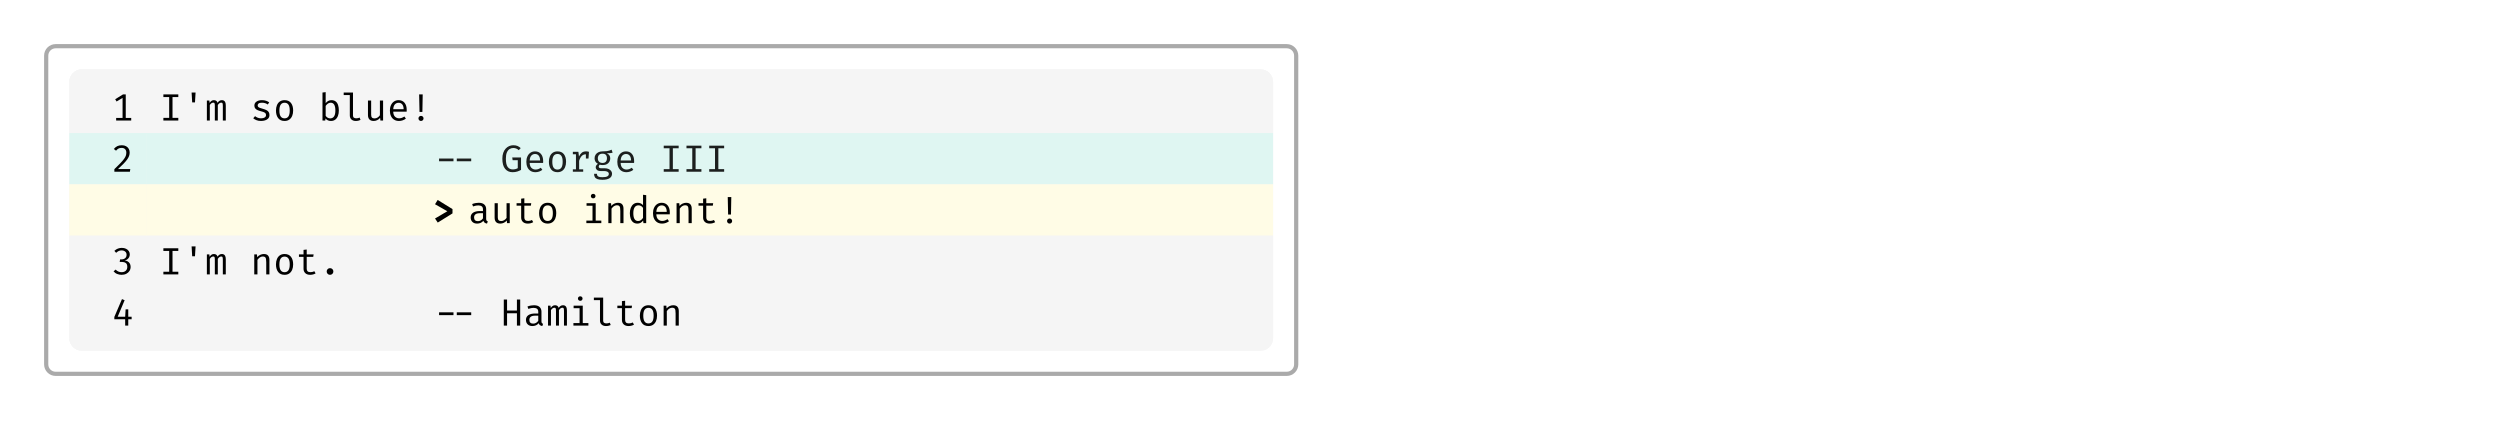
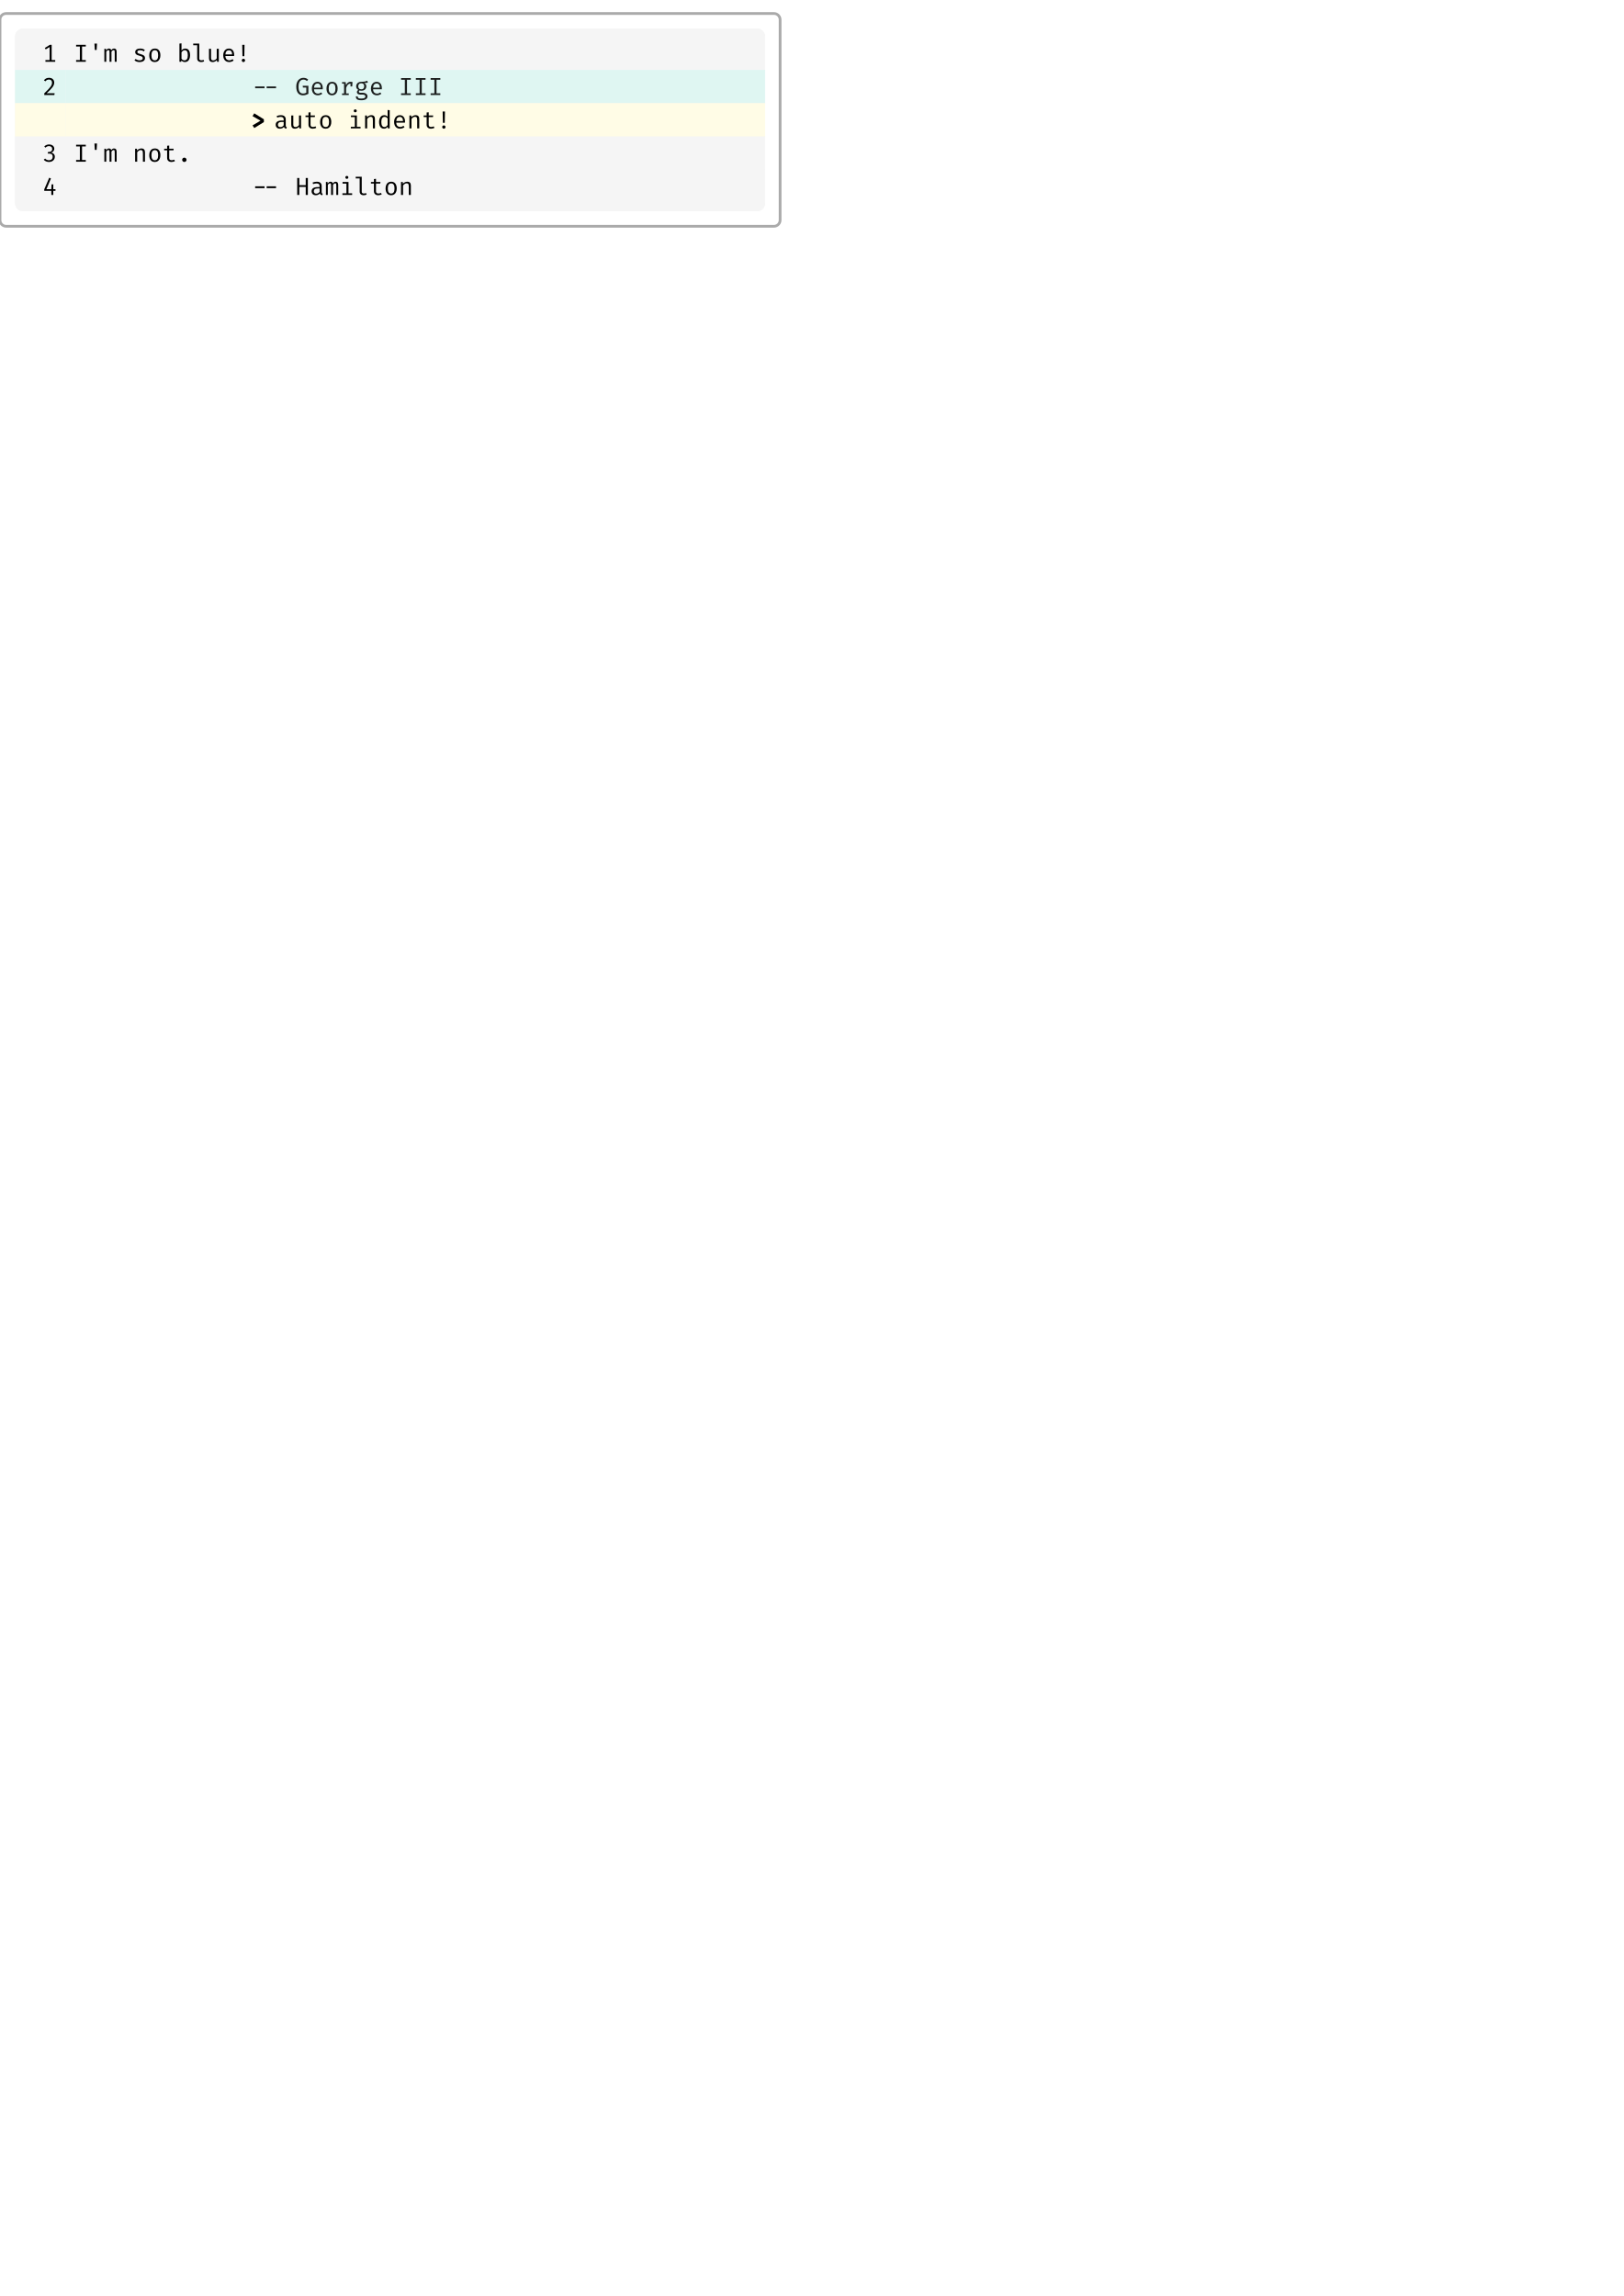
- <svg xmlns="http://www.w3.org/2000/svg" xmlns:xlink="http://www.w3.org/1999/xlink" class="typst-doc" viewBox="0 0 595.276 100.015" width="595.276pt" height="100.015pt">
+ <svg xmlns="http://www.w3.org/2000/svg" xmlns:xlink="http://www.w3.org/1999/xlink" class="typst-doc" viewBox="0 0 595.276 841.89" width="595.276pt" height="841.89pt">
  <g>
-     <g transform="translate(11 11)">
+     <g transform="translate(0 4.95)">
      <g class="typst-group">
        <g>
          <g transform="translate(-0 -0)">
-             <path class="typst-shape" fill="none" stroke="#aaaaaa" stroke-width="1" stroke-linecap="butt" stroke-linejoin="miter" stroke-miterlimit="4" d="M 2.25 0 L 295.388 0 C 296.63 0 297.638 1.007 297.638 2.25 L 297.638 75.765 C 297.638 77.008 296.63 78.015 295.388 78.015 L 2.25 78.015 C 1.007 78.015 0 77.008 0 75.765 L 0 2.25 C 0 1.007 1.007 0 2.25 0 " />
+             <path class="typst-shape" fill="none" stroke="#aaaaaa" stroke-width="1" stroke-linecap="butt" stroke-linejoin="miter" stroke-miterlimit="4" d="M 2.25 0 L 283.75 0 C 284.993 0 286 1.007 286 2.25 L 286 75.765 C 286 77.008 284.993 78.015 283.75 78.015 L 2.25 78.015 C 1.007 78.015 0 77.008 0 75.765 L 0 2.25 C 0 1.007 1.007 0 2.25 0 " />
          </g>
          <g transform="translate(5.5 5.5)">
-             <path class="typst-shape" fill="#f5f5f5" fill-rule="nonzero" d="M 0 2.992 C 0 1.34 1.34 0 2.992 0 L 283.646 0 C 285.298 0 286.638 1.34 286.638 2.992 L 286.638 64.023 C 286.638 65.676 285.298 67.015 283.646 67.015 L 2.992 67.015 C 1.34 67.015 0 65.676 0 64.023 Z " />
+             <path class="typst-shape" fill="#f5f5f5" fill-rule="nonzero" d="M 0 2.992 C 0 1.34 1.34 0 2.992 0 L 272.008 0 C 273.66 0 275 1.34 275 2.992 L 275 64.023 C 275 65.676 273.66 67.015 272.008 67.015 L 2.992 67.015 C 1.34 67.015 0 65.676 0 64.023 Z " />
          </g>
          <g transform="translate(5.5 5.5)">
-             <g class="typst-group" clip-path="url(#cEBCAB3C4A4A5747E9A52A8F65C9DF977)">
+             <g class="typst-group" clip-path="url(#c4629FC4DC30C4E697BD672BBEA6B2A4C)">
              <g>
                <g transform="translate(0 0)">
                  <g class="typst-group">
                    <g>
                      <g transform="translate(-0 -0)">
-                         <path class="typst-shape" fill="#f5f5f5" fill-rule="nonzero" d="M 0 1.496 C 0 0.67 0.67 0 1.496 0 L 285.142 0 C 285.968 0 286.638 0.67 286.638 1.496 L 286.638 2.992 L 0 2.992 Z " />
+                         <path class="typst-shape" fill="#f5f5f5" fill-rule="nonzero" d="M 0 1.496 C 0 0.67 0.67 0 1.496 0 L 273.504 0 C 274.33 0 275 0.67 275 1.496 L 275 2.992 L 0 2.992 Z " />
                      </g>
                    </g>
                  </g>
                </g>
                <g transform="translate(0 2.992)">
                  <g class="typst-group">
                    <g>
                      <g transform="translate(0 0)">
                        <g class="typst-group">
                          <g>
                            <g transform="translate(-0 -0)">
                              <path class="typst-shape" fill="#f5f5f5" fill-rule="nonzero" d="M 0 0 L 0 12.198 L 18.48 12.198 L 18.48 0 Z " />
                            </g>
                            <g transform="translate(10.07262 9.206154)">
                              <g class="typst-text" transform="scale(1, -1)">
                                <use xlink:href="#g29222744C3119C4E19CAA07719ED86D1" x="0" fill="#000000" fill-rule="nonzero" />
                              </g>
                            </g>
                          </g>
                        </g>
                      </g>
                      <g transform="translate(0 12.19815)">
                        <g class="typst-group">
                          <g>
                            <g transform="translate(-0 -0)">
                              <path class="typst-shape" fill="#dff6f2" fill-rule="nonzero" d="M 0 0 L 0 12.198 L 18.48 12.198 L 18.48 0 Z " />
                            </g>
                            <g transform="translate(10.07262 9.206154)">
                              <g class="typst-text" transform="scale(1, -1)">
                                <use xlink:href="#g217580D7F423665737282CD062A00EA7" x="0" fill="#000000" fill-rule="nonzero" />
                              </g>
                            </g>
                          </g>
                        </g>
                      </g>
                      <g transform="translate(0 24.39631)">
                        <g class="typst-group">
                          <g>
                            <g transform="translate(-0 -0)">
                              <path class="typst-shape" fill="#fffce6" fill-rule="nonzero" d="M 0 0 L 0 12.239 L 18.48 12.239 L 18.48 0 Z " />
                            </g>
                            <g transform="translate(10.07262 9.206154)">
                              <g class="typst-text" transform="scale(1, -1)">
                                <use xlink:href="#g217580D7F423665737282CD062A00EA7" x="0" fill="#fffce6" fill-rule="nonzero" />
                              </g>
                            </g>
                            <g transform="translate(10.07262 21.14031)">
                              <g class="typst-text" transform="scale(1, -1)">
                                <use xlink:href="#g217580D7F423665737282CD062A00EA7" x="0" fill="#fffce6" fill-rule="nonzero" />
                              </g>
                            </g>
                          </g>
                        </g>
                      </g>
                      <g transform="translate(0 36.63508)">
                        <g class="typst-group">
                          <g>
                            <g transform="translate(-0 -0)">
                              <path class="typst-shape" fill="#f5f5f5" fill-rule="nonzero" d="M 0 0 L 0 12.198 L 18.48 12.198 L 18.48 0 Z " />
                            </g>
                            <g transform="translate(10.07262 9.206154)">
                              <g class="typst-text" transform="scale(1, -1)">
                                <use xlink:href="#gC90E6003EEC6D0EA982F0FD2010583BF" x="0" fill="#000000" fill-rule="nonzero" />
                              </g>
                            </g>
                          </g>
                        </g>
                      </g>
                      <g transform="translate(0 48.83323)">
                        <g class="typst-group">
                          <g>
                            <g transform="translate(-0 -0)">
                              <path class="typst-shape" fill="#f5f5f5" fill-rule="nonzero" d="M 0 0 L 0 12.198 L 18.48 12.198 L 18.48 0 Z " />
                            </g>
                            <g transform="translate(10.07262 9.206154)">
                              <g class="typst-text" transform="scale(1, -1)">
                                <use xlink:href="#g57DEA12488AA19F65ACCBA89CE1A076E" x="0" fill="#000000" fill-rule="nonzero" />
                              </g>
                            </g>
                          </g>
                        </g>
                      </g>
                    </g>
                  </g>
                </g>
                <g transform="translate(18.48 2.992)">
                  <g class="typst-group">
                    <g>
                      <g transform="translate(0 0)">
                        <g class="typst-group">
                          <g>
                            <g transform="translate(-0 -0)">
-                               <path class="typst-shape" fill="#f5f5f5" fill-rule="nonzero" d="M 0 0 L 0 12.198 L 268.158 12.198 L 268.158 0 Z " />
+                               <path class="typst-shape" fill="#f5f5f5" fill-rule="nonzero" d="M 0 0 L 0 12.198 L 256.52 12.198 L 256.52 0 Z " />
                            </g>
                            <g transform="translate(2.992 9.206154)">
                              <g class="typst-text" transform="scale(1, -1)">
                                <use xlink:href="#g4A8B2A9B5CDCBECA4069E3ED290D0BE1" x="0" fill="#000000" fill-rule="nonzero" />
                                <use xlink:href="#g95BE235A1D001A5B9852D8632C298023" x="5.415" fill="#000000" fill-rule="nonzero" />
                                <use xlink:href="#g1DE327B53DA9AB5A73E8F4343AC4BD25" x="10.831" fill="#000000" fill-rule="nonzero" />
                                <use xlink:href="#g84A3E4E9C9221C81857D56B9B19DE1D" x="21.662" fill="#000000" fill-rule="nonzero" />
                                <use xlink:href="#gE04C94C0AB65053C1685FC582D867715" x="27.077" fill="#000000" fill-rule="nonzero" />
                                <use xlink:href="#gF17F20890953DD6774F91E0DCB71AA09" x="37.908" fill="#000000" fill-rule="nonzero" />
                                <use xlink:href="#g916A8F0E0D247D10B291E968FCC48A85" x="43.323" fill="#000000" fill-rule="nonzero" />
                                <use xlink:href="#g7CB5804B5F57DC45A64F404ACBD77DE0" x="48.738" fill="#000000" fill-rule="nonzero" />
                                <use xlink:href="#g567D8551B1FAF30C37441CFD6796FE31" x="54.154" fill="#000000" fill-rule="nonzero" />
                                <use xlink:href="#g8D60CCA19AB9B7BA4604A22DE7FD9B87" x="59.569" fill="#000000" fill-rule="nonzero" />
                              </g>
                            </g>
                          </g>
                        </g>
                      </g>
                      <g transform="translate(0 12.19815)">
                        <g class="typst-group">
                          <g>
                            <g transform="translate(-0 -0)">
-                               <path class="typst-shape" fill="#dff6f2" fill-rule="nonzero" d="M 0 0 L 0 12.198 L 268.158 12.198 L 268.158 0 Z " />
+                               <path class="typst-shape" fill="#dff6f2" fill-rule="nonzero" d="M 0 0 L 0 12.198 L 256.52 12.198 L 256.52 0 Z " />
                            </g>
                            <g transform="translate(2.992 9.206154)">
                              <g class="typst-text" transform="scale(1, -1)">
                                <use xlink:href="#gB8660E5F8988EE3983895797CD6F25D5" x="70.4" fill="#010000df" fill-rule="nonzero" />
                                <use xlink:href="#g36E8E99F8CB63243ABCF03B7576CDE0B" x="81.231" fill="#010000df" fill-rule="nonzero" />
                                <use xlink:href="#g567D8551B1FAF30C37441CFD6796FE31" x="86.646" fill="#010000df" fill-rule="nonzero" />
                                <use xlink:href="#gE04C94C0AB65053C1685FC582D867715" x="92.062" fill="#010000df" fill-rule="nonzero" />
                                <use xlink:href="#g37ED1BD49742501F4CB9AD7EB0EE6BD7" x="97.477" fill="#010000df" fill-rule="nonzero" />
                                <use xlink:href="#g608F3DC96B8044697391D2C6D88D5E29" x="102.892" fill="#010000df" fill-rule="nonzero" />
                                <use xlink:href="#g567D8551B1FAF30C37441CFD6796FE31" x="108.308" fill="#010000df" fill-rule="nonzero" />
                                <use xlink:href="#g4A8B2A9B5CDCBECA4069E3ED290D0BE1" x="119.138" fill="#010000df" fill-rule="nonzero" />
                                <use xlink:href="#g4A8B2A9B5CDCBECA4069E3ED290D0BE1" x="124.554" fill="#010000df" fill-rule="nonzero" />
                                <use xlink:href="#g4A8B2A9B5CDCBECA4069E3ED290D0BE1" x="129.969" fill="#010000df" fill-rule="nonzero" />
                              </g>
                            </g>
                          </g>
                        </g>
                      </g>
                      <g transform="translate(0 24.39631)">
                        <g class="typst-group">
                          <g>
                            <g transform="translate(-0 -0)">
-                               <path class="typst-shape" fill="#fffce6" fill-rule="nonzero" d="M 0 0 L 0 12.239 L 268.158 12.239 L 268.158 0 Z " />
+                               <path class="typst-shape" fill="#fffce6" fill-rule="nonzero" d="M 0 0 L 0 12.239 L 256.52 12.239 L 256.52 0 Z " />
                            </g>
                            <g transform="translate(2.992 3.032615)">
                              <g class="typst-group">
                                <g>
                                  <g transform="translate(0 6.214154)">
                                    <g class="typst-text" transform="scale(1, -1)" />
                                  </g>
                                </g>
                              </g>
                            </g>
                            <g transform="translate(67.97662 9.246769)">
                              <g class="typst-text" transform="scale(1, -1)">
                                <use xlink:href="#g1E0B62980677148AE4DA77F012246C50" x="0" fill="#000000" fill-rule="nonzero" />
                              </g>
                            </g>
                            <g transform="translate(76.472 9.246769)">
                              <g class="typst-text" transform="scale(1, -1)">
                                <use xlink:href="#g4B2AC35BE8B9EA69CFED57DB06ABE911" x="0" fill="#000000" fill-rule="nonzero" />
                                <use xlink:href="#g7CB5804B5F57DC45A64F404ACBD77DE0" x="5.415" fill="#000000" fill-rule="nonzero" />
                                <use xlink:href="#g6E6F54DAA86D465006E6F526F5B403F0" x="10.831" fill="#000000" fill-rule="nonzero" />
                                <use xlink:href="#gE04C94C0AB65053C1685FC582D867715" x="16.246" fill="#000000" fill-rule="nonzero" />
                                <use xlink:href="#g27A78CCD5F568268907C2E11F7095307" x="27.077" fill="#000000" fill-rule="nonzero" />
                                <use xlink:href="#g82FAD4DF3B7FE3F7DAC879C28D4E825" x="32.492" fill="#000000" fill-rule="nonzero" />
                                <use xlink:href="#g33088D64550F31D74747C81BB90D1CC4" x="37.908" fill="#000000" fill-rule="nonzero" />
                                <use xlink:href="#g567D8551B1FAF30C37441CFD6796FE31" x="43.323" fill="#000000" fill-rule="nonzero" />
                                <use xlink:href="#g82FAD4DF3B7FE3F7DAC879C28D4E825" x="48.738" fill="#000000" fill-rule="nonzero" />
                                <use xlink:href="#g6E6F54DAA86D465006E6F526F5B403F0" x="54.154" fill="#000000" fill-rule="nonzero" />
                                <use xlink:href="#g8D60CCA19AB9B7BA4604A22DE7FD9B87" x="59.569" fill="#000000" fill-rule="nonzero" />
                              </g>
                            </g>
                          </g>
                        </g>
                      </g>
                      <g transform="translate(0 36.63508)">
                        <g class="typst-group">
                          <g>
                            <g transform="translate(-0 -0)">
-                               <path class="typst-shape" fill="#f5f5f5" fill-rule="nonzero" d="M 0 0 L 0 12.198 L 268.158 12.198 L 268.158 0 Z " />
+                               <path class="typst-shape" fill="#f5f5f5" fill-rule="nonzero" d="M 0 0 L 0 12.198 L 256.52 12.198 L 256.52 0 Z " />
                            </g>
                            <g transform="translate(2.992 9.206154)">
                              <g class="typst-text" transform="scale(1, -1)">
                                <use xlink:href="#g4A8B2A9B5CDCBECA4069E3ED290D0BE1" x="0" fill="#000000" fill-rule="nonzero" />
                                <use xlink:href="#g95BE235A1D001A5B9852D8632C298023" x="5.415" fill="#000000" fill-rule="nonzero" />
                                <use xlink:href="#g1DE327B53DA9AB5A73E8F4343AC4BD25" x="10.831" fill="#000000" fill-rule="nonzero" />
                                <use xlink:href="#g82FAD4DF3B7FE3F7DAC879C28D4E825" x="21.662" fill="#000000" fill-rule="nonzero" />
                                <use xlink:href="#gE04C94C0AB65053C1685FC582D867715" x="27.077" fill="#000000" fill-rule="nonzero" />
                                <use xlink:href="#g6E6F54DAA86D465006E6F526F5B403F0" x="32.492" fill="#000000" fill-rule="nonzero" />
                                <use xlink:href="#gA17ACC2B439FA0E6452A2F8E19118717" x="37.908" fill="#000000" fill-rule="nonzero" />
                              </g>
                            </g>
                          </g>
                        </g>
                      </g>
                      <g transform="translate(0 48.83323)">
                        <g class="typst-group">
                          <g>
                            <g transform="translate(-0 -0)">
-                               <path class="typst-shape" fill="#f5f5f5" fill-rule="nonzero" d="M 0 0 L 0 12.198 L 268.158 12.198 L 268.158 0 Z " />
+                               <path class="typst-shape" fill="#f5f5f5" fill-rule="nonzero" d="M 0 0 L 0 12.198 L 256.52 12.198 L 256.52 0 Z " />
                            </g>
                            <g transform="translate(2.992 9.206154)">
                              <g class="typst-text" transform="scale(1, -1)">
                                <use xlink:href="#gB8660E5F8988EE3983895797CD6F25D5" x="70.4" fill="#000000" fill-rule="nonzero" />
                                <use xlink:href="#g640EAD9B528B8FBC2255F04B306DB18D" x="81.231" fill="#000000" fill-rule="nonzero" />
                                <use xlink:href="#g4B2AC35BE8B9EA69CFED57DB06ABE911" x="86.646" fill="#000000" fill-rule="nonzero" />
                                <use xlink:href="#g1DE327B53DA9AB5A73E8F4343AC4BD25" x="92.062" fill="#000000" fill-rule="nonzero" />
                                <use xlink:href="#g27A78CCD5F568268907C2E11F7095307" x="97.477" fill="#000000" fill-rule="nonzero" />
                                <use xlink:href="#g916A8F0E0D247D10B291E968FCC48A85" x="102.892" fill="#000000" fill-rule="nonzero" />
                                <use xlink:href="#g6E6F54DAA86D465006E6F526F5B403F0" x="108.308" fill="#000000" fill-rule="nonzero" />
                                <use xlink:href="#gE04C94C0AB65053C1685FC582D867715" x="113.723" fill="#000000" fill-rule="nonzero" />
                                <use xlink:href="#g82FAD4DF3B7FE3F7DAC879C28D4E825" x="119.138" fill="#000000" fill-rule="nonzero" />
                              </g>
                            </g>
                          </g>
                        </g>
                      </g>
                    </g>
                  </g>
                </g>
                <g transform="translate(0 64.02338)">
                  <g class="typst-group">
                    <g>
                      <g transform="translate(-0 -0)">
-                         <path class="typst-shape" fill="#f5f5f5" fill-rule="nonzero" d="M 0 0 L 286.638 0 L 286.638 1.496 C 286.638 2.322 285.968 2.992 285.142 2.992 L 1.496 2.992 C 0.67 2.992 0 2.322 0 1.496 Z " />
+                         <path class="typst-shape" fill="#f5f5f5" fill-rule="nonzero" d="M 0 0 L 275 0 L 275 1.496 C 275 2.322 274.33 2.992 273.504 2.992 L 1.496 2.992 C 0.67 2.992 0 2.322 0 1.496 Z " />
                      </g>
                    </g>
                  </g>
                </g>
              </g>
            </g>
          </g>
        </g>
      </g>
    </g>
  </g>
  <defs id="glyph">
    <symbol id="g29222744C3119C4E19CAA07719ED86D1" overflow="visible">
      <path d="M 4.671 0.618 L 4.671 0 L 1.083 0 L 1.083 0.618 L 2.613 0.618 L 2.613 5.393 L 1.187 4.526 L 0.857 5.068 L 2.708 6.214 L 3.371 6.214 L 3.371 0.618 L 4.671 0.618 Z " />
    </symbol>
    <symbol id="g217580D7F423665737282CD062A00EA7" overflow="visible">
      <path d="M 2.432 6.313 Q 3.019 6.313 3.439 6.086 Q 3.858 5.858 4.082 5.465 Q 4.305 5.072 4.305 4.581 Q 4.305 4.152 4.156 3.743 Q 4.007 3.335 3.68 2.886 Q 3.353 2.437 2.821 1.891 Q 2.288 1.345 1.521 0.645 L 4.45 0.645 L 4.355 0 L 0.659 0 L 0.659 0.618 Q 1.539 1.462 2.096 2.044 Q 2.654 2.626 2.96 3.048 Q 3.267 3.47 3.387 3.822 Q 3.506 4.174 3.506 4.553 Q 3.506 5.077 3.213 5.379 Q 2.92 5.682 2.396 5.682 Q 1.936 5.682 1.643 5.524 Q 1.349 5.366 1.056 5.018 L 0.533 5.424 Q 0.903 5.876 1.352 6.095 Q 1.801 6.313 2.432 6.313 Z " />
    </symbol>
    <symbol id="gC90E6003EEC6D0EA982F0FD2010583BF" overflow="visible">
      <path d="M 2.423 6.313 Q 3.01 6.313 3.439 6.101 Q 3.867 5.889 4.1 5.537 Q 4.332 5.185 4.332 4.761 Q 4.332 4.382 4.165 4.077 Q 3.998 3.773 3.723 3.574 Q 3.448 3.376 3.118 3.312 Q 3.484 3.285 3.807 3.107 Q 4.129 2.929 4.33 2.599 Q 4.531 2.27 4.531 1.792 Q 4.531 1.255 4.26 0.824 Q 3.989 0.393 3.504 0.144 Q 3.019 -0.104 2.374 -0.104 Q 1.85 -0.104 1.336 0.095 Q 0.821 0.293 0.465 0.727 L 0.975 1.142 Q 1.241 0.83 1.609 0.677 Q 1.977 0.523 2.356 0.523 Q 3.006 0.523 3.371 0.864 Q 3.737 1.205 3.737 1.792 Q 3.737 2.455 3.369 2.712 Q 3.001 2.969 2.45 2.969 L 1.927 2.969 L 2.022 3.57 L 2.387 3.57 Q 2.69 3.57 2.958 3.687 Q 3.227 3.804 3.398 4.043 Q 3.57 4.283 3.57 4.653 Q 3.57 5.167 3.227 5.438 Q 2.884 5.709 2.396 5.709 Q 1.99 5.709 1.688 5.567 Q 1.385 5.424 1.079 5.136 L 0.659 5.6 Q 1.056 5.975 1.503 6.144 Q 1.95 6.313 2.423 6.313 Z " />
    </symbol>
    <symbol id="g57DEA12488AA19F65ACCBA89CE1A076E" overflow="visible">
      <path d="M 3.967 3.881 L 3.967 2.117 L 4.77 2.117 L 4.77 1.512 L 3.967 1.512 L 3.967 0 L 3.236 0 L 3.231 1.512 L 0.65 1.512 L 0.65 2.062 L 2.473 6.313 L 3.105 6.047 L 1.453 2.117 L 3.236 2.117 L 3.335 3.881 L 3.967 3.881 Z " />
    </symbol>
    <symbol id="g4A8B2A9B5CDCBECA4069E3ED290D0BE1" overflow="visible">
      <path d="M 4.486 6.214 L 4.486 5.587 L 3.105 5.587 L 3.105 0.627 L 4.486 0.627 L 4.486 0 L 0.93 0 L 0.93 0.627 L 2.311 0.627 L 2.311 5.587 L 0.93 5.587 L 0.93 6.214 L 4.486 6.214 Z " />
    </symbol>
    <symbol id="g95BE235A1D001A5B9852D8632C298023" overflow="visible">
      <path d="M 2.374 4.319 L 2.234 6.665 L 3.182 6.665 L 3.042 4.319 L 2.374 4.319 Z " />
    </symbol>
    <symbol id="g1DE327B53DA9AB5A73E8F4343AC4BD25" overflow="visible">
      <path d="M 4.039 4.851 Q 4.265 4.851 4.477 4.752 Q 4.689 4.653 4.824 4.368 Q 4.96 4.084 4.96 3.538 L 4.96 0 L 4.256 0 L 4.256 3.416 Q 4.256 3.863 4.201 4.062 Q 4.147 4.26 3.89 4.26 Q 3.678 4.26 3.466 4.127 Q 3.254 3.994 3.06 3.691 L 3.06 0 L 2.351 0 L 2.351 3.416 Q 2.351 3.863 2.297 4.062 Q 2.243 4.26 1.986 4.26 Q 1.765 4.26 1.557 4.127 Q 1.349 3.994 1.155 3.691 L 1.155 0 L 0.456 0 L 0.456 4.752 L 1.051 4.752 L 1.097 4.201 Q 1.291 4.477 1.532 4.664 Q 1.774 4.851 2.13 4.851 Q 2.401 4.851 2.64 4.723 Q 2.879 4.594 2.992 4.224 Q 3.186 4.504 3.43 4.678 Q 3.673 4.851 4.039 4.851 Z " />
    </symbol>
    <symbol id="g84A3E4E9C9221C81857D56B9B19DE1D" overflow="visible">
      <path d="M 2.523 0.523 Q 3.073 0.523 3.389 0.727 Q 3.705 0.93 3.705 1.277 Q 3.705 1.489 3.626 1.647 Q 3.547 1.805 3.303 1.934 Q 3.06 2.062 2.554 2.189 Q 2.062 2.311 1.699 2.471 Q 1.336 2.631 1.135 2.888 Q 0.934 3.145 0.934 3.556 Q 0.934 4.156 1.435 4.504 Q 1.936 4.851 2.739 4.851 Q 3.312 4.851 3.739 4.698 Q 4.165 4.544 4.463 4.328 L 4.129 3.813 Q 3.863 3.998 3.536 4.118 Q 3.209 4.238 2.748 4.238 Q 2.189 4.238 1.954 4.064 Q 1.719 3.89 1.719 3.615 Q 1.719 3.403 1.834 3.265 Q 1.95 3.127 2.225 3.019 Q 2.5 2.911 2.983 2.78 Q 3.448 2.654 3.795 2.482 Q 4.143 2.311 4.335 2.033 Q 4.526 1.755 4.526 1.313 Q 4.526 0.808 4.238 0.494 Q 3.949 0.181 3.491 0.038 Q 3.033 -0.104 2.523 -0.104 Q 1.877 -0.104 1.424 0.083 Q 0.97 0.271 0.663 0.537 L 1.097 1.038 Q 1.376 0.808 1.74 0.666 Q 2.103 0.523 2.523 0.523 Z " />
    </symbol>
    <symbol id="gE04C94C0AB65053C1685FC582D867715" overflow="visible">
      <path d="M 2.717 4.851 Q 3.723 4.851 4.238 4.179 Q 4.752 3.506 4.752 2.378 Q 4.752 1.652 4.517 1.092 Q 4.283 0.533 3.827 0.214 Q 3.371 -0.104 2.708 -0.104 Q 1.701 -0.104 1.182 0.573 Q 0.663 1.25 0.663 2.369 Q 0.663 3.1 0.898 3.662 Q 1.133 4.224 1.591 4.538 Q 2.049 4.851 2.717 4.851 Z M 2.717 4.233 Q 2.103 4.233 1.789 3.777 Q 1.476 3.321 1.476 2.369 Q 1.476 1.426 1.785 0.973 Q 2.094 0.519 2.708 0.519 Q 3.321 0.519 3.631 0.975 Q 3.94 1.431 3.94 2.378 Q 3.94 3.326 3.633 3.779 Q 3.326 4.233 2.717 4.233 Z " />
    </symbol>
    <symbol id="gF17F20890953DD6774F91E0DCB71AA09" overflow="visible">
      <path d="M 1.665 4.134 Q 1.922 4.477 2.268 4.664 Q 2.613 4.851 3.019 4.851 Q 3.655 4.851 4.048 4.544 Q 4.441 4.238 4.621 3.68 Q 4.802 3.123 4.802 2.378 Q 4.802 1.661 4.587 1.099 Q 4.373 0.537 3.953 0.217 Q 3.534 -0.104 2.92 -0.104 Q 2.094 -0.104 1.625 0.492 L 1.57 0 L 0.907 0 L 0.907 6.665 L 1.665 6.76 L 1.665 4.134 Z M 2.739 0.51 Q 3.335 0.51 3.655 0.97 Q 3.976 1.431 3.976 2.383 Q 3.976 4.242 2.857 4.242 Q 2.459 4.242 2.157 4.005 Q 1.855 3.768 1.665 3.479 L 1.665 1.124 Q 1.85 0.839 2.132 0.675 Q 2.414 0.51 2.739 0.51 Z " />
    </symbol>
    <symbol id="g916A8F0E0D247D10B291E968FCC48A85" overflow="visible">
      <path d="M 2.757 6.665 L 2.757 1.173 Q 2.757 0.821 2.976 0.675 Q 3.195 0.528 3.543 0.528 Q 3.755 0.528 3.951 0.573 Q 4.147 0.618 4.341 0.695 L 4.544 0.14 Q 4.35 0.045 4.064 -0.029 Q 3.777 -0.104 3.416 -0.104 Q 2.784 -0.104 2.392 0.246 Q 1.999 0.596 1.999 1.214 L 1.999 6.065 L 0.542 6.065 L 0.542 6.665 L 2.757 6.665 Z " />
    </symbol>
    <symbol id="g7CB5804B5F57DC45A64F404ACBD77DE0" overflow="visible">
      <path d="M 1.665 4.752 L 1.665 1.385 Q 1.665 0.916 1.859 0.709 Q 2.053 0.501 2.464 0.501 Q 2.857 0.501 3.206 0.724 Q 3.556 0.948 3.75 1.255 L 3.75 4.752 L 4.508 4.752 L 4.508 0 L 3.863 0 L 3.8 0.641 Q 3.52 0.28 3.107 0.088 Q 2.694 -0.104 2.279 -0.104 Q 1.589 -0.104 1.248 0.264 Q 0.907 0.632 0.907 1.295 L 0.907 4.752 L 1.665 4.752 Z " />
    </symbol>
    <symbol id="g567D8551B1FAF30C37441CFD6796FE31" overflow="visible">
      <path d="M 1.503 2.107 Q 1.534 1.282 1.938 0.905 Q 2.342 0.528 2.893 0.528 Q 3.258 0.528 3.552 0.636 Q 3.845 0.745 4.161 0.957 L 4.517 0.456 Q 4.188 0.194 3.759 0.045 Q 3.33 -0.104 2.884 -0.104 Q 2.189 -0.104 1.704 0.208 Q 1.218 0.519 0.963 1.076 Q 0.709 1.634 0.709 2.369 Q 0.709 3.091 0.963 3.651 Q 1.218 4.21 1.686 4.531 Q 2.153 4.851 2.784 4.851 Q 3.682 4.851 4.199 4.229 Q 4.716 3.606 4.716 2.523 Q 4.716 2.401 4.709 2.293 Q 4.702 2.184 4.698 2.107 L 1.503 2.107 Z M 2.793 4.229 Q 2.265 4.229 1.909 3.854 Q 1.552 3.479 1.507 2.694 L 3.985 2.694 Q 3.971 3.457 3.651 3.843 Q 3.33 4.229 2.793 4.229 Z " />
    </symbol>
    <symbol id="g8D60CCA19AB9B7BA4604A22DE7FD9B87" overflow="visible">
      <path d="M 3.109 6.214 L 3.033 2.049 L 2.351 2.049 L 2.261 6.214 L 3.109 6.214 Z M 2.699 1.106 Q 2.96 1.106 3.134 0.93 Q 3.308 0.754 3.308 0.505 Q 3.308 0.253 3.134 0.074 Q 2.96 -0.104 2.699 -0.104 Q 2.441 -0.104 2.27 0.074 Q 2.098 0.253 2.098 0.505 Q 2.098 0.754 2.27 0.93 Q 2.441 1.106 2.699 1.106 Z " />
    </symbol>
    <symbol id="gB8660E5F8988EE3983895797CD6F25D5" overflow="visible">
      <path d="M 0.393 2.496 L 0.393 3.154 L 3.827 3.154 L 3.827 2.496 L 0.393 2.496 Z M -3.827 2.496 L -3.827 3.154 L -0.393 3.154 L -0.393 2.496 L -3.827 2.496 Z " />
    </symbol>
    <symbol id="g36E8E99F8CB63243ABCF03B7576CDE0B" overflow="visible">
      <path d="M 2.83 -0.104 Q 1.724 -0.104 1.067 0.697 Q 0.411 1.498 0.411 3.109 Q 0.411 3.913 0.625 4.513 Q 0.839 5.113 1.209 5.515 Q 1.579 5.916 2.044 6.115 Q 2.509 6.313 3.01 6.313 Q 3.619 6.313 4.021 6.14 Q 4.423 5.966 4.788 5.632 L 4.314 5.14 Q 3.759 5.659 3.015 5.659 Q 2.563 5.659 2.159 5.42 Q 1.755 5.181 1.503 4.626 Q 1.25 4.071 1.25 3.109 Q 1.25 1.755 1.67 1.155 Q 2.089 0.555 2.902 0.555 Q 3.534 0.555 4.084 0.853 L 4.084 2.748 L 2.861 2.748 L 2.766 3.398 L 4.86 3.398 L 4.86 0.438 Q 4.441 0.208 3.965 0.052 Q 3.488 -0.104 2.83 -0.104 Z " />
    </symbol>
    <symbol id="g37ED1BD49742501F4CB9AD7EB0EE6BD7" overflow="visible">
      <path d="M 0.952 0 L 0.952 0.582 L 1.692 0.582 L 1.692 4.17 L 0.952 4.17 L 0.952 4.752 L 2.27 4.752 L 2.41 3.628 Q 2.685 4.215 3.078 4.535 Q 3.47 4.856 4.116 4.856 Q 4.314 4.856 4.47 4.826 Q 4.626 4.797 4.788 4.752 L 4.68 3.145 L 4.057 3.145 L 4.057 4.156 Q 4.039 4.156 4.016 4.156 Q 2.924 4.156 2.45 2.595 L 2.45 0.582 L 3.416 0.582 L 3.416 0 L 0.952 0 Z " />
    </symbol>
    <symbol id="g608F3DC96B8044697391D2C6D88D5E29" overflow="visible">
      <path d="M 4.77 5.257 L 5.005 4.544 Q 4.698 4.45 4.357 4.427 Q 4.016 4.405 3.615 4.405 Q 4.441 4.025 4.441 3.209 Q 4.441 2.505 3.969 2.049 Q 3.497 1.593 2.654 1.593 Q 2.414 1.593 2.254 1.616 Q 2.094 1.638 1.945 1.683 Q 1.837 1.607 1.767 1.482 Q 1.697 1.358 1.697 1.223 Q 1.697 1.051 1.832 0.939 Q 1.968 0.826 2.333 0.826 L 3.191 0.826 Q 3.669 0.826 4.048 0.654 Q 4.427 0.483 4.648 0.192 Q 4.869 -0.099 4.869 -0.465 Q 4.869 -1.164 4.276 -1.539 Q 3.682 -1.913 2.599 -1.913 Q 1.841 -1.913 1.403 -1.758 Q 0.966 -1.602 0.778 -1.284 Q 0.591 -0.966 0.591 -0.483 L 1.277 -0.483 Q 1.277 -0.758 1.385 -0.939 Q 1.494 -1.119 1.778 -1.207 Q 2.062 -1.295 2.595 -1.295 Q 3.38 -1.295 3.741 -1.099 Q 4.102 -0.903 4.102 -0.514 Q 4.102 -0.176 3.795 -0.005 Q 3.488 0.167 3.028 0.167 L 2.18 0.167 Q 1.561 0.167 1.273 0.438 Q 0.984 0.709 0.984 1.061 Q 0.984 1.548 1.507 1.891 Q 0.709 2.315 0.709 3.204 Q 0.709 3.687 0.948 4.059 Q 1.187 4.432 1.616 4.644 Q 2.044 4.856 2.604 4.856 Q 3.204 4.856 3.579 4.905 Q 3.953 4.955 4.222 5.045 Q 4.49 5.136 4.77 5.257 Z M 2.604 4.301 Q 2.031 4.301 1.758 3.989 Q 1.485 3.678 1.485 3.204 Q 1.485 2.721 1.762 2.41 Q 2.04 2.098 2.622 2.098 Q 3.123 2.098 3.389 2.392 Q 3.655 2.685 3.655 3.209 Q 3.655 4.301 2.604 4.301 Z " />
    </symbol>
    <symbol id="g1E0B62980677148AE4DA77F012246C50" overflow="visible">
      <path d="M 1.259 5.528 L 4.788 3.344 L 4.788 2.324 L 1.273 0.14 L 0.627 1.11 L 3.561 2.834 L 0.627 4.504 L 1.259 5.528 Z " />
    </symbol>
    <symbol id="g4B2AC35BE8B9EA69CFED57DB06ABE911" overflow="visible">
      <path d="M 4.31 1.038 Q 4.31 0.749 4.405 0.618 Q 4.499 0.487 4.698 0.429 L 4.513 -0.104 Q 4.206 -0.063 3.976 0.093 Q 3.746 0.248 3.642 0.564 Q 3.385 0.235 2.999 0.065 Q 2.613 -0.104 2.153 -0.104 Q 1.44 -0.104 1.029 0.298 Q 0.618 0.699 0.618 1.363 Q 0.618 2.098 1.191 2.491 Q 1.765 2.884 2.848 2.884 L 3.547 2.884 L 3.547 3.281 Q 3.547 3.795 3.247 4.01 Q 2.947 4.224 2.414 4.224 Q 2.18 4.224 1.864 4.168 Q 1.548 4.111 1.178 3.98 L 0.979 4.553 Q 1.413 4.716 1.798 4.784 Q 2.184 4.851 2.532 4.851 Q 3.416 4.851 3.863 4.436 Q 4.31 4.021 4.31 3.317 L 4.31 1.038 Z M 2.347 0.474 Q 2.699 0.474 3.017 0.652 Q 3.335 0.83 3.547 1.146 L 3.547 2.369 L 2.861 2.369 Q 2.076 2.369 1.753 2.098 Q 1.431 1.828 1.431 1.372 Q 1.431 0.474 2.347 0.474 Z " />
    </symbol>
    <symbol id="g6E6F54DAA86D465006E6F526F5B403F0" overflow="visible">
      <path d="M 4.68 0.239 Q 4.436 0.077 4.089 -0.014 Q 3.741 -0.104 3.407 -0.104 Q 2.64 -0.104 2.225 0.298 Q 1.81 0.699 1.81 1.331 L 1.81 4.165 L 0.718 4.165 L 0.718 4.752 L 1.81 4.752 L 1.81 5.831 L 2.568 5.921 L 2.568 4.752 L 4.21 4.752 L 4.12 4.165 L 2.568 4.165 L 2.568 1.34 Q 2.568 0.943 2.778 0.736 Q 2.987 0.528 3.475 0.528 Q 3.741 0.528 3.967 0.591 Q 4.192 0.654 4.386 0.754 L 4.68 0.239 Z " />
    </symbol>
    <symbol id="g27A78CCD5F568268907C2E11F7095307" overflow="visible">
      <path d="M 2.708 6.977 Q 2.96 6.977 3.112 6.823 Q 3.263 6.67 3.263 6.449 Q 3.263 6.219 3.112 6.063 Q 2.96 5.907 2.708 5.907 Q 2.469 5.907 2.315 6.063 Q 2.162 6.219 2.162 6.449 Q 2.162 6.67 2.315 6.823 Q 2.469 6.977 2.708 6.977 Z M 3.312 4.752 L 3.312 0.6 L 4.653 0.6 L 4.653 0 L 1.088 0 L 1.088 0.6 L 2.554 0.6 L 2.554 4.152 L 1.133 4.152 L 1.133 4.752 L 3.312 4.752 Z " />
    </symbol>
    <symbol id="g82FAD4DF3B7FE3F7DAC879C28D4E825" overflow="visible">
      <path d="M 0.907 0 L 0.907 4.752 L 1.552 4.752 L 1.611 4.093 Q 1.9 4.459 2.333 4.655 Q 2.766 4.851 3.182 4.851 Q 3.881 4.851 4.199 4.481 Q 4.517 4.111 4.517 3.452 L 4.517 0 L 3.759 0 L 3.759 2.893 Q 3.759 3.38 3.705 3.678 Q 3.651 3.976 3.477 4.116 Q 3.303 4.256 2.947 4.256 Q 2.667 4.256 2.421 4.134 Q 2.175 4.012 1.983 3.829 Q 1.792 3.646 1.665 3.461 L 1.665 0 L 0.907 0 Z " />
    </symbol>
    <symbol id="g33088D64550F31D74747C81BB90D1CC4" overflow="visible">
      <path d="M 3.75 6.76 L 4.508 6.665 L 4.508 0 L 3.845 0 L 3.773 0.627 Q 3.506 0.248 3.161 0.072 Q 2.816 -0.104 2.423 -0.104 Q 1.805 -0.104 1.403 0.208 Q 1.002 0.519 0.808 1.076 Q 0.614 1.634 0.614 2.369 Q 0.614 3.082 0.835 3.644 Q 1.056 4.206 1.473 4.529 Q 1.891 4.851 2.478 4.851 Q 3.267 4.851 3.75 4.292 L 3.75 6.76 Z M 2.676 4.242 Q 2.08 4.242 1.76 3.777 Q 1.44 3.312 1.44 2.369 Q 1.44 0.51 2.581 0.51 Q 2.983 0.51 3.272 0.738 Q 3.561 0.966 3.75 1.259 L 3.75 3.633 Q 3.556 3.922 3.281 4.082 Q 3.006 4.242 2.676 4.242 Z " />
    </symbol>
    <symbol id="gA17ACC2B439FA0E6452A2F8E19118717" overflow="visible">
      <path d="M 1.909 0.695 Q 1.909 1.024 2.135 1.255 Q 2.36 1.485 2.699 1.485 Q 3.042 1.485 3.27 1.255 Q 3.497 1.024 3.497 0.695 Q 3.497 0.361 3.27 0.129 Q 3.042 -0.104 2.699 -0.104 Q 2.36 -0.104 2.135 0.129 Q 1.909 0.361 1.909 0.695 Z " />
    </symbol>
    <symbol id="g640EAD9B528B8FBC2255F04B306DB18D" overflow="visible">
      <path d="M 3.881 0 L 3.881 2.947 L 1.534 2.947 L 1.534 0 L 0.754 0 L 0.754 6.214 L 1.534 6.214 L 1.534 3.588 L 3.881 3.588 L 3.881 6.214 L 4.662 6.214 L 4.662 0 L 3.881 0 Z " />
    </symbol>
  </defs>
  <defs id="clip-path">
-     <clipPath id="cEBCAB3C4A4A5747E9A52A8F65C9DF977">
-       <path d="M 0 2.992 C 0 1.34 1.34 0 2.992 0 L 283.646 0 C 285.298 0 286.638 1.34 286.638 2.992 L 286.638 64.023 C 286.638 65.676 285.298 67.015 283.646 67.015 L 2.992 67.015 C 1.34 67.015 0 65.676 0 64.023 Z " />
+     <clipPath id="c4629FC4DC30C4E697BD672BBEA6B2A4C">
+       <path d="M 0 2.992 C 0 1.34 1.34 0 2.992 0 L 272.008 0 C 273.66 0 275 1.34 275 2.992 L 275 64.023 C 275 65.676 273.66 67.015 272.008 67.015 L 2.992 67.015 C 1.34 67.015 0 65.676 0 64.023 Z " />
    </clipPath>
  </defs>
</svg>
